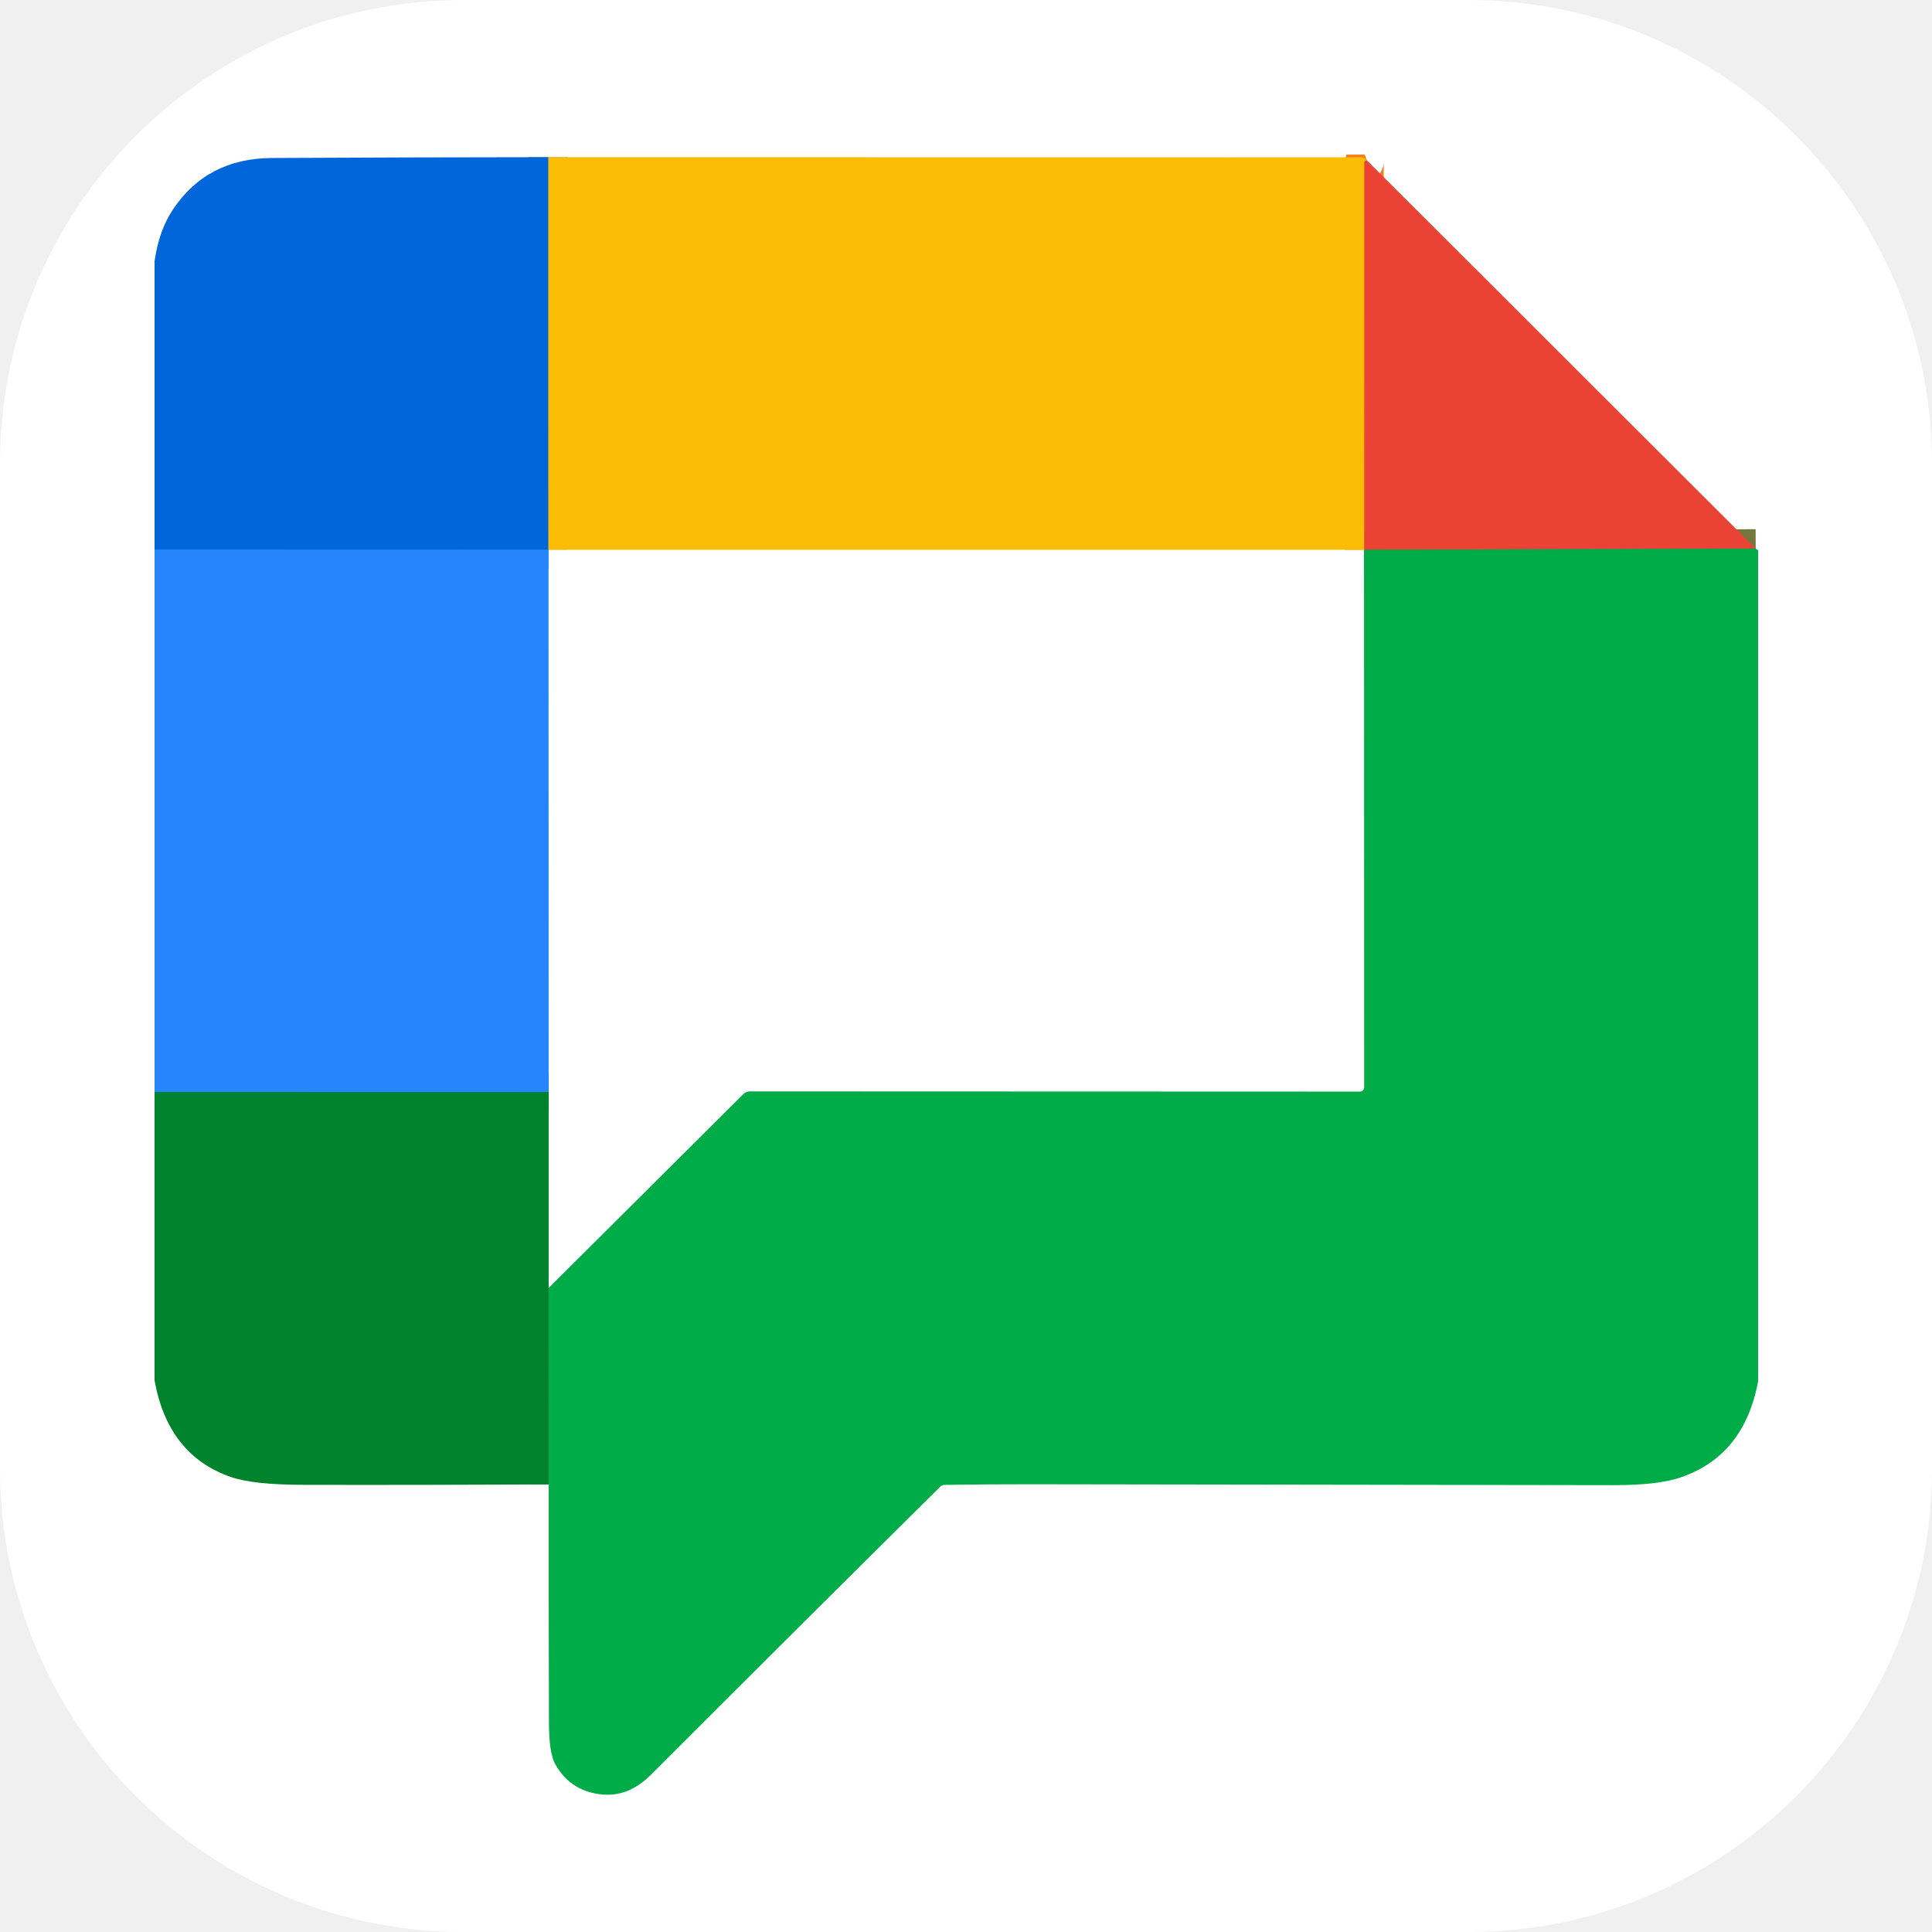
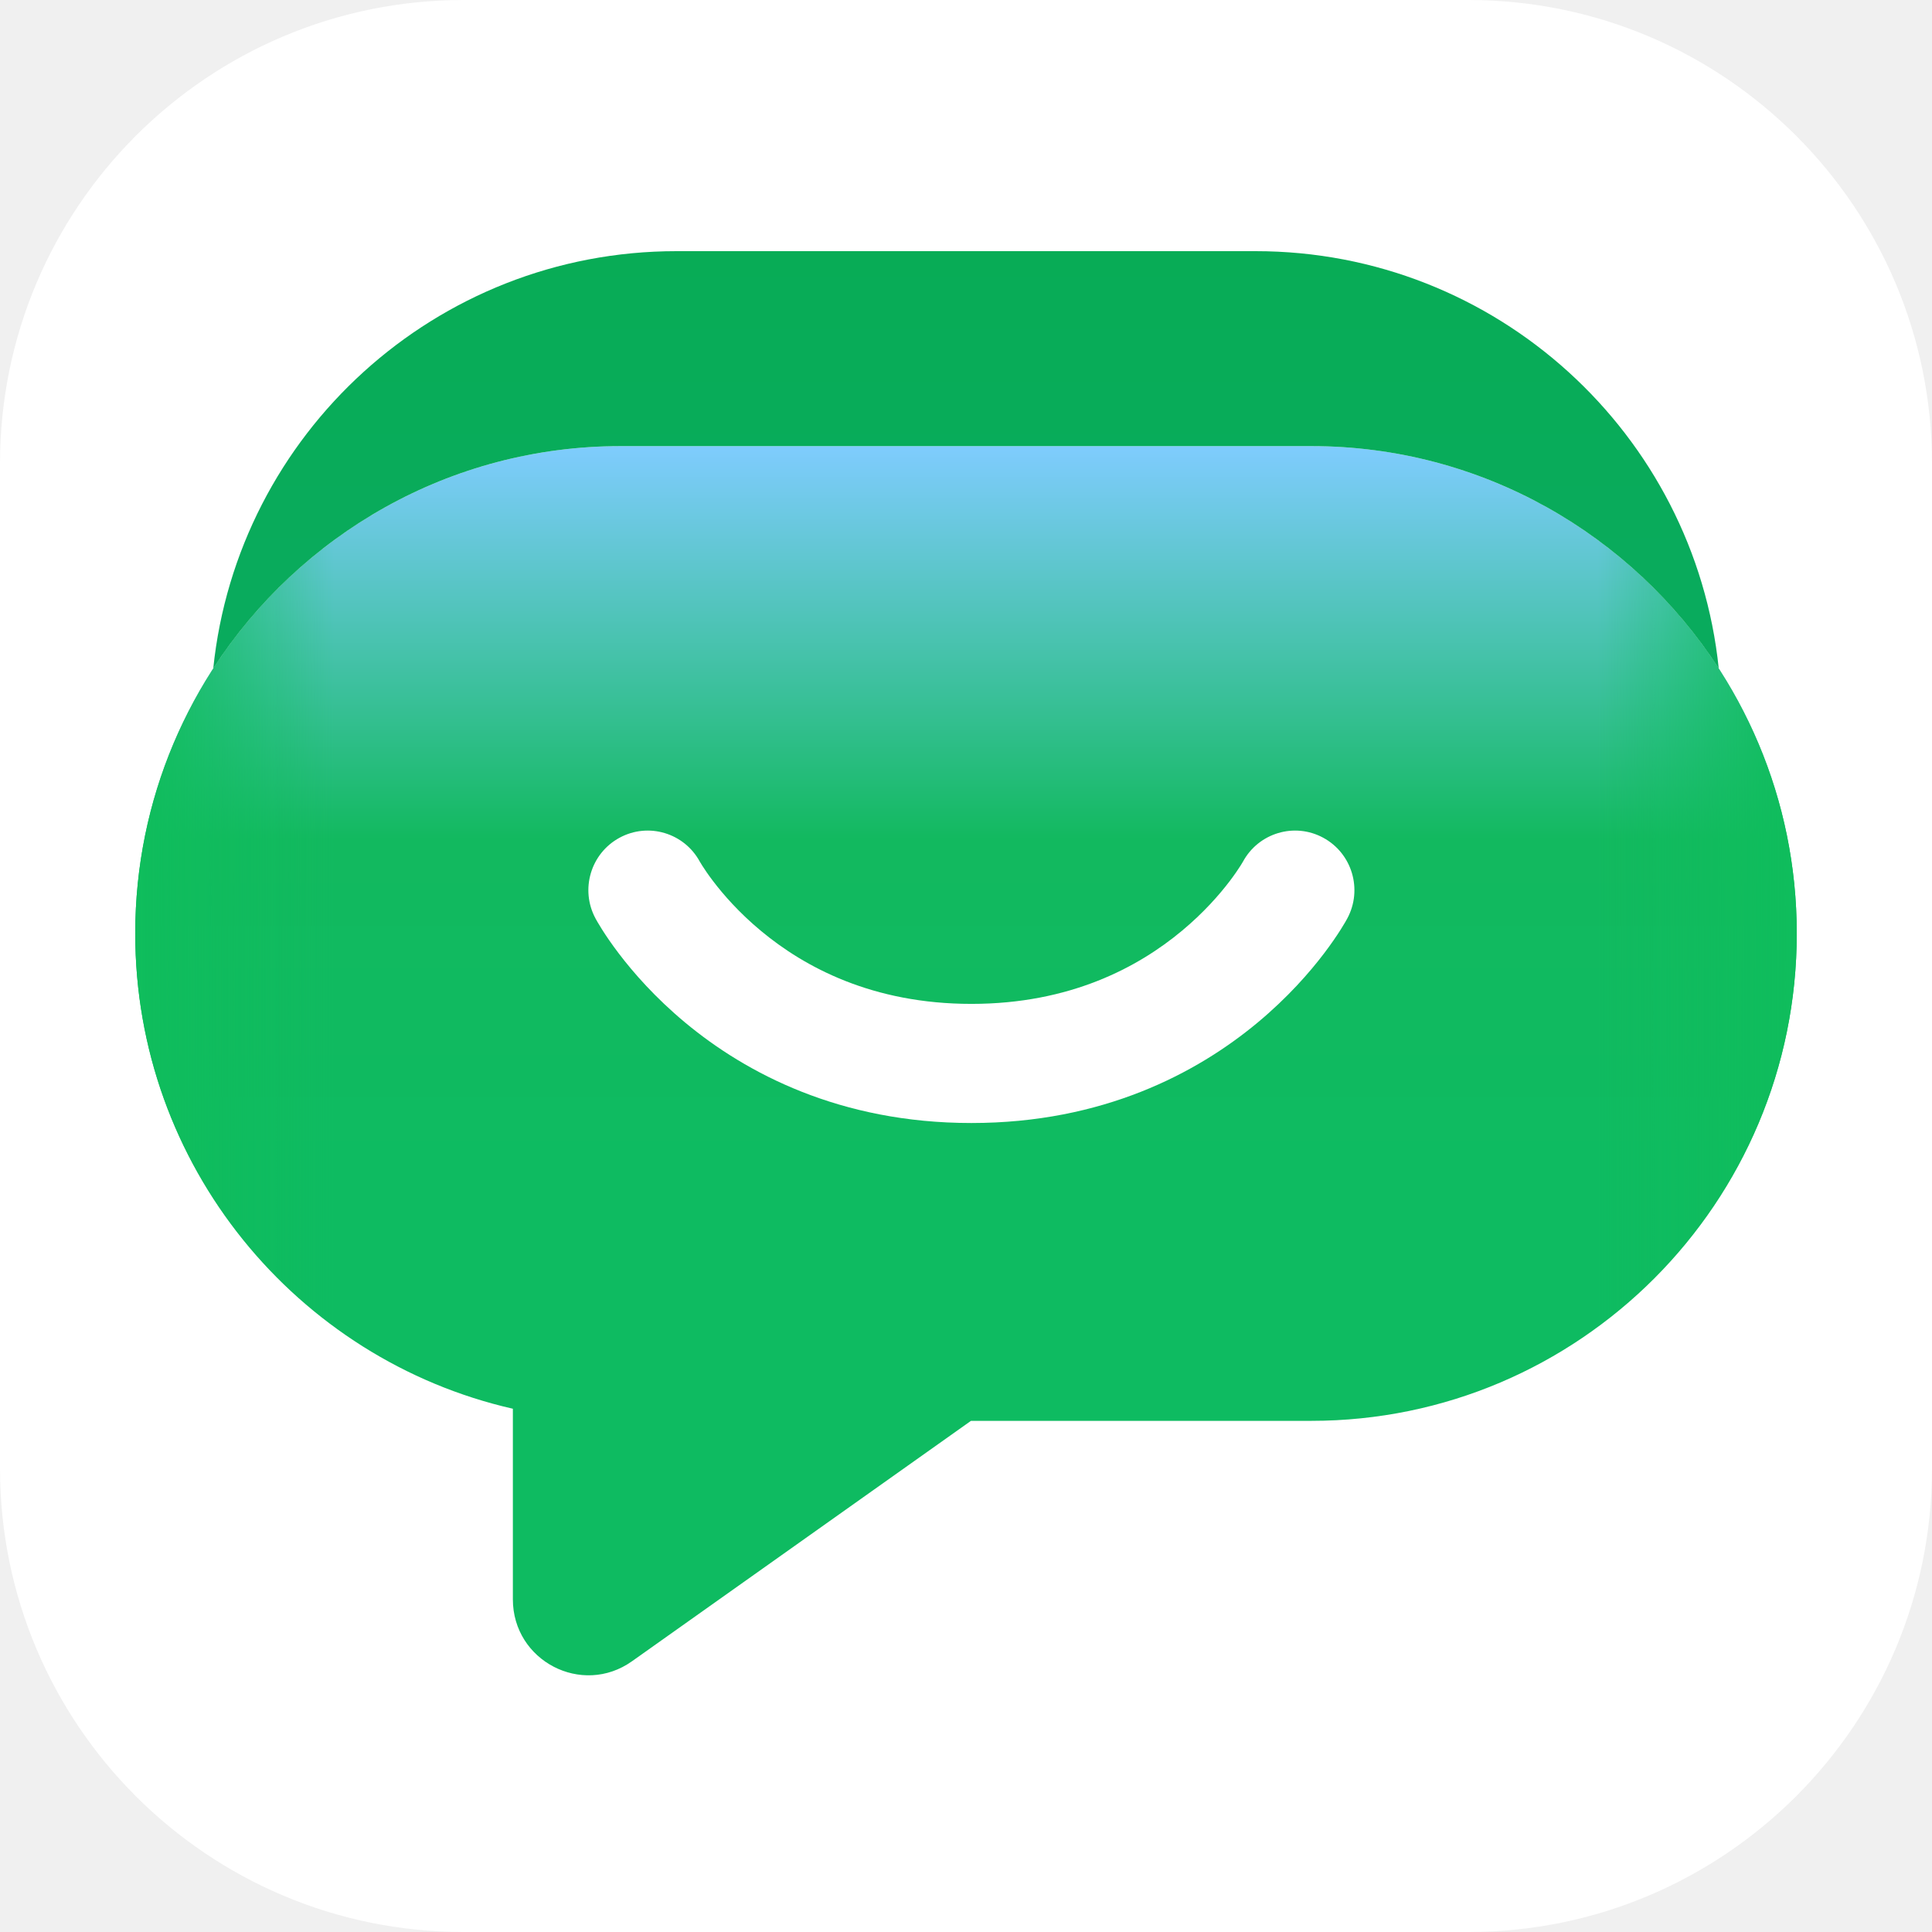
<svg xmlns="http://www.w3.org/2000/svg" width="100" height="100" viewBox="0 0 100 100" fill="none">
  <rect width="100" height="100" rx="24" fill="white" />
-   <g clip-path="url(#clip0_868_17)">
-     <path d="M28.382 8.135L28.384 28.448" stroke="#7E916F" stroke-width="2" />
-     <path d="M28.384 28.448L8 28.442" stroke="#1375EB" stroke-width="2" />
-     <path d="M70.739 8.29C70.71 8.3 70.686 8.312 70.666 8.324C70.636 8.34 70.621 8.365 70.621 8.398L70.616 28.456" stroke="#F3801D" stroke-width="2" />
-     <path d="M70.616 28.456C70.612 28.456 70.608 28.456 70.602 28.456" stroke="#7EB426" stroke-width="2" />
-     <path d="M28.392 28.456C28.39 28.454 28.388 28.451 28.384 28.448" stroke="#91A080" stroke-width="2" />
-     <path d="M90.875 28.392L70.616 28.455" stroke="#75783E" stroke-width="2" />
-     <path d="M28.398 56.527L8 56.522" stroke="#138495" stroke-width="2" />
-     <path d="M28.4 76.831L28.398 66.663" stroke="#00983A" stroke-width="2" />
-     <path d="M28.382 8.135L28.384 28.448L8 28.442V13.517C8.151 12.461 8.465 11.575 8.942 10.858C10.118 9.084 11.828 8.19 14.072 8.178C18.815 8.153 23.585 8.139 28.382 8.135Z" fill="#0066DA" />
-     <path d="M28.382 8.135L70.394 8.141C70.483 8.141 70.568 8.167 70.639 8.218L70.738 8.289C70.71 8.3 70.686 8.311 70.666 8.324C70.636 8.34 70.621 8.365 70.621 8.398L70.615 28.456C70.612 28.456 70.608 28.456 70.602 28.456H28.392C28.39 28.454 28.388 28.451 28.384 28.448L28.382 8.135Z" fill="#FBBC04" />
-     <path d="M70.739 8.29L90.875 28.392L70.616 28.456L70.621 8.398C70.621 8.365 70.636 8.34 70.666 8.324C70.686 8.312 70.71 8.3 70.739 8.29Z" fill="#EA4335" />
-     <path d="M8 28.442L28.384 28.448C28.388 28.451 28.391 28.454 28.392 28.456L28.398 56.527L8 56.522V28.442Z" fill="#2684FC" />
-     <path d="M90.875 28.392L91 28.482V71.487C90.527 74.06 89.187 75.722 86.981 76.473C86.194 76.742 85.035 76.875 83.503 76.871C73.559 76.855 63.514 76.84 53.367 76.826C51.894 76.824 50.399 76.835 48.883 76.858C48.8 76.86 48.729 76.89 48.67 76.948C43.706 81.866 38.724 86.826 33.725 91.829C32.959 92.596 32.091 93.024 30.992 92.862C29.967 92.711 29.212 92.186 28.726 91.284C28.521 90.902 28.417 90.204 28.414 89.191C28.401 85.084 28.397 80.965 28.4 76.832L28.398 66.663L38.48 56.628C38.524 56.584 38.577 56.55 38.634 56.526C38.692 56.502 38.754 56.49 38.817 56.49L70.389 56.501C70.448 56.501 70.504 56.477 70.545 56.436C70.587 56.395 70.61 56.339 70.61 56.28L70.602 28.456C70.608 28.456 70.612 28.456 70.616 28.456L90.875 28.392Z" fill="#00AC47" />
-     <path d="M28.398 56.527V66.663L28.4 76.831C24.136 76.856 19.907 76.864 15.716 76.855C13.968 76.852 12.71 76.715 11.939 76.446C9.779 75.695 8.466 74.031 8 71.452V56.522L28.398 56.527Z" fill="#00832D" />
-   </g>
+   <path d="M67.87 23.09C81.749 23.09 93 34.385 93 48.317C93 62.249 81.749 73.543 67.87 73.543H50.257L32.71 85.988C30.121 87.825 26.546 85.966 26.546 82.783V72.916C15.354 70.367 7 60.322 7 48.317C7 34.385 18.251 23.09 32.13 23.09H67.87Z" fill="url(#paint0_linear_1728_366)" />
+   <path d="M67.87 23.09C81.749 23.09 93 34.385 93 48.317C93 62.249 81.749 73.543 67.87 73.543H50.257L32.71 85.988C30.121 87.825 26.546 85.966 26.546 82.783V72.916C15.354 70.367 7 60.322 7 48.317C7 34.385 18.251 23.09 32.13 23.09H67.87Z" fill="url(#paint1_linear_1728_366)" />
+   <path d="M67.87 23.09C81.749 23.09 93 34.385 93 48.317C93 62.249 81.749 73.543 67.87 73.543H50.257L32.71 85.988C30.121 87.825 26.546 85.966 26.546 82.783V72.916C15.354 70.367 7 60.322 7 48.317C7 34.385 18.251 23.09 32.13 23.09H67.87Z" fill="url(#paint2_linear_1728_366)" />
+   <path d="M64.986 13C77.453 13 87.708 22.464 88.962 34.599C84.482 27.673 76.71 23.091 67.87 23.091H32.13C23.29 23.091 15.518 27.673 11.038 34.599C12.291 22.464 22.548 13 35.014 13H64.986Z" fill="url(#paint3_linear_1728_366)" />
+   <path d="M36.224 44.602L36.349 44.806C36.462 44.984 36.647 45.262 36.909 45.606C37.434 46.297 38.252 47.239 39.389 48.184C41.637 50.053 45.152 51.961 50.279 51.961C55.406 51.961 58.922 50.053 61.169 48.184C62.306 47.239 63.125 46.297 63.65 45.606C63.911 45.262 64.097 44.984 64.21 44.806C64.266 44.717 64.304 44.653 64.324 44.619C64.329 44.611 64.332 44.604 64.335 44.599C64.334 44.6 64.334 44.602 64.333 44.604C65.141 43.11 67.002 42.553 68.492 43.362C69.985 44.171 70.541 46.042 69.735 47.54C69.733 47.543 69.731 47.54 69.733 47.543L69.728 47.553C69.726 47.557 69.723 47.563 69.719 47.569C69.713 47.58 69.705 47.594 69.696 47.61C69.678 47.642 69.655 47.683 69.627 47.732C69.57 47.829 69.493 47.958 69.394 48.114C69.196 48.426 68.911 48.849 68.534 49.346C67.781 50.337 66.647 51.637 65.087 52.934C61.94 55.55 57.078 58.127 50.279 58.127C43.48 58.127 38.619 55.55 35.471 52.934C33.911 51.637 32.777 50.337 32.025 49.346C31.647 48.849 31.362 48.426 31.165 48.114C31.066 47.958 30.988 47.829 30.932 47.732C30.903 47.683 30.88 47.642 30.863 47.61C30.854 47.594 30.845 47.58 30.839 47.569C30.836 47.563 30.833 47.557 30.83 47.553L30.825 47.543C30.828 47.54 30.824 47.54 30.824 47.54C30.017 46.042 30.574 44.171 32.066 43.362C33.557 42.553 35.418 43.11 36.225 44.604L36.224 44.602ZM36.22 44.593C36.221 44.594 36.221 44.597 36.223 44.599C36.22 44.594 36.218 44.591 36.218 44.59C36.218 44.59 36.219 44.592 36.22 44.593ZM64.335 44.599C64.337 44.597 64.338 44.595 64.338 44.593C64.339 44.592 64.341 44.59 64.341 44.59C64.34 44.591 64.338 44.594 64.335 44.599Z" fill="white" />
  <defs>
-     <clipPath id="clip0_868_17">
-       <rect width="83" height="85" fill="white" transform="translate(8 8)" />
-     </clipPath>
+     <linearGradient id="paint0_linear_1728_366" x1="50" y1="23.09" x2="50" y2="86.714" gradientUnits="userSpaceOnUse">
+       <stop stop-color="#7FCCFE" />
+       <stop offset="0.32" stop-color="#12B95F" />
+       <stop offset="0.6" stop-color="#0EBB61" />
+       <stop offset="1" stop-color="#0EBB61" />
+     </linearGradient>
+     <linearGradient id="paint1_linear_1728_366" x1="7" y1="55.107" x2="93" y2="55.108" gradientUnits="userSpaceOnUse">
+       <stop stop-color="#0FBD5C" />
+       <stop offset="0.12" stop-color="#0FBD5C" stop-opacity="0" />
+     </linearGradient>
+     <linearGradient id="paint2_linear_1728_366" x1="93" y1="55.044" x2="7" y2="55.044" gradientUnits="userSpaceOnUse">
+       <stop stop-color="#0FBD5C" />
+       <stop offset="0.12" stop-color="#0FBD5C" stop-opacity="0" />
+     </linearGradient>
+     <linearGradient id="paint3_linear_1728_366" x1="50" y1="13" x2="50" y2="34.599" gradientUnits="userSpaceOnUse">
+       <stop stop-color="#08AC56" />
+       <stop offset="1" stop-color="#09AB5E" />
+     </linearGradient>
  </defs>
</svg>
